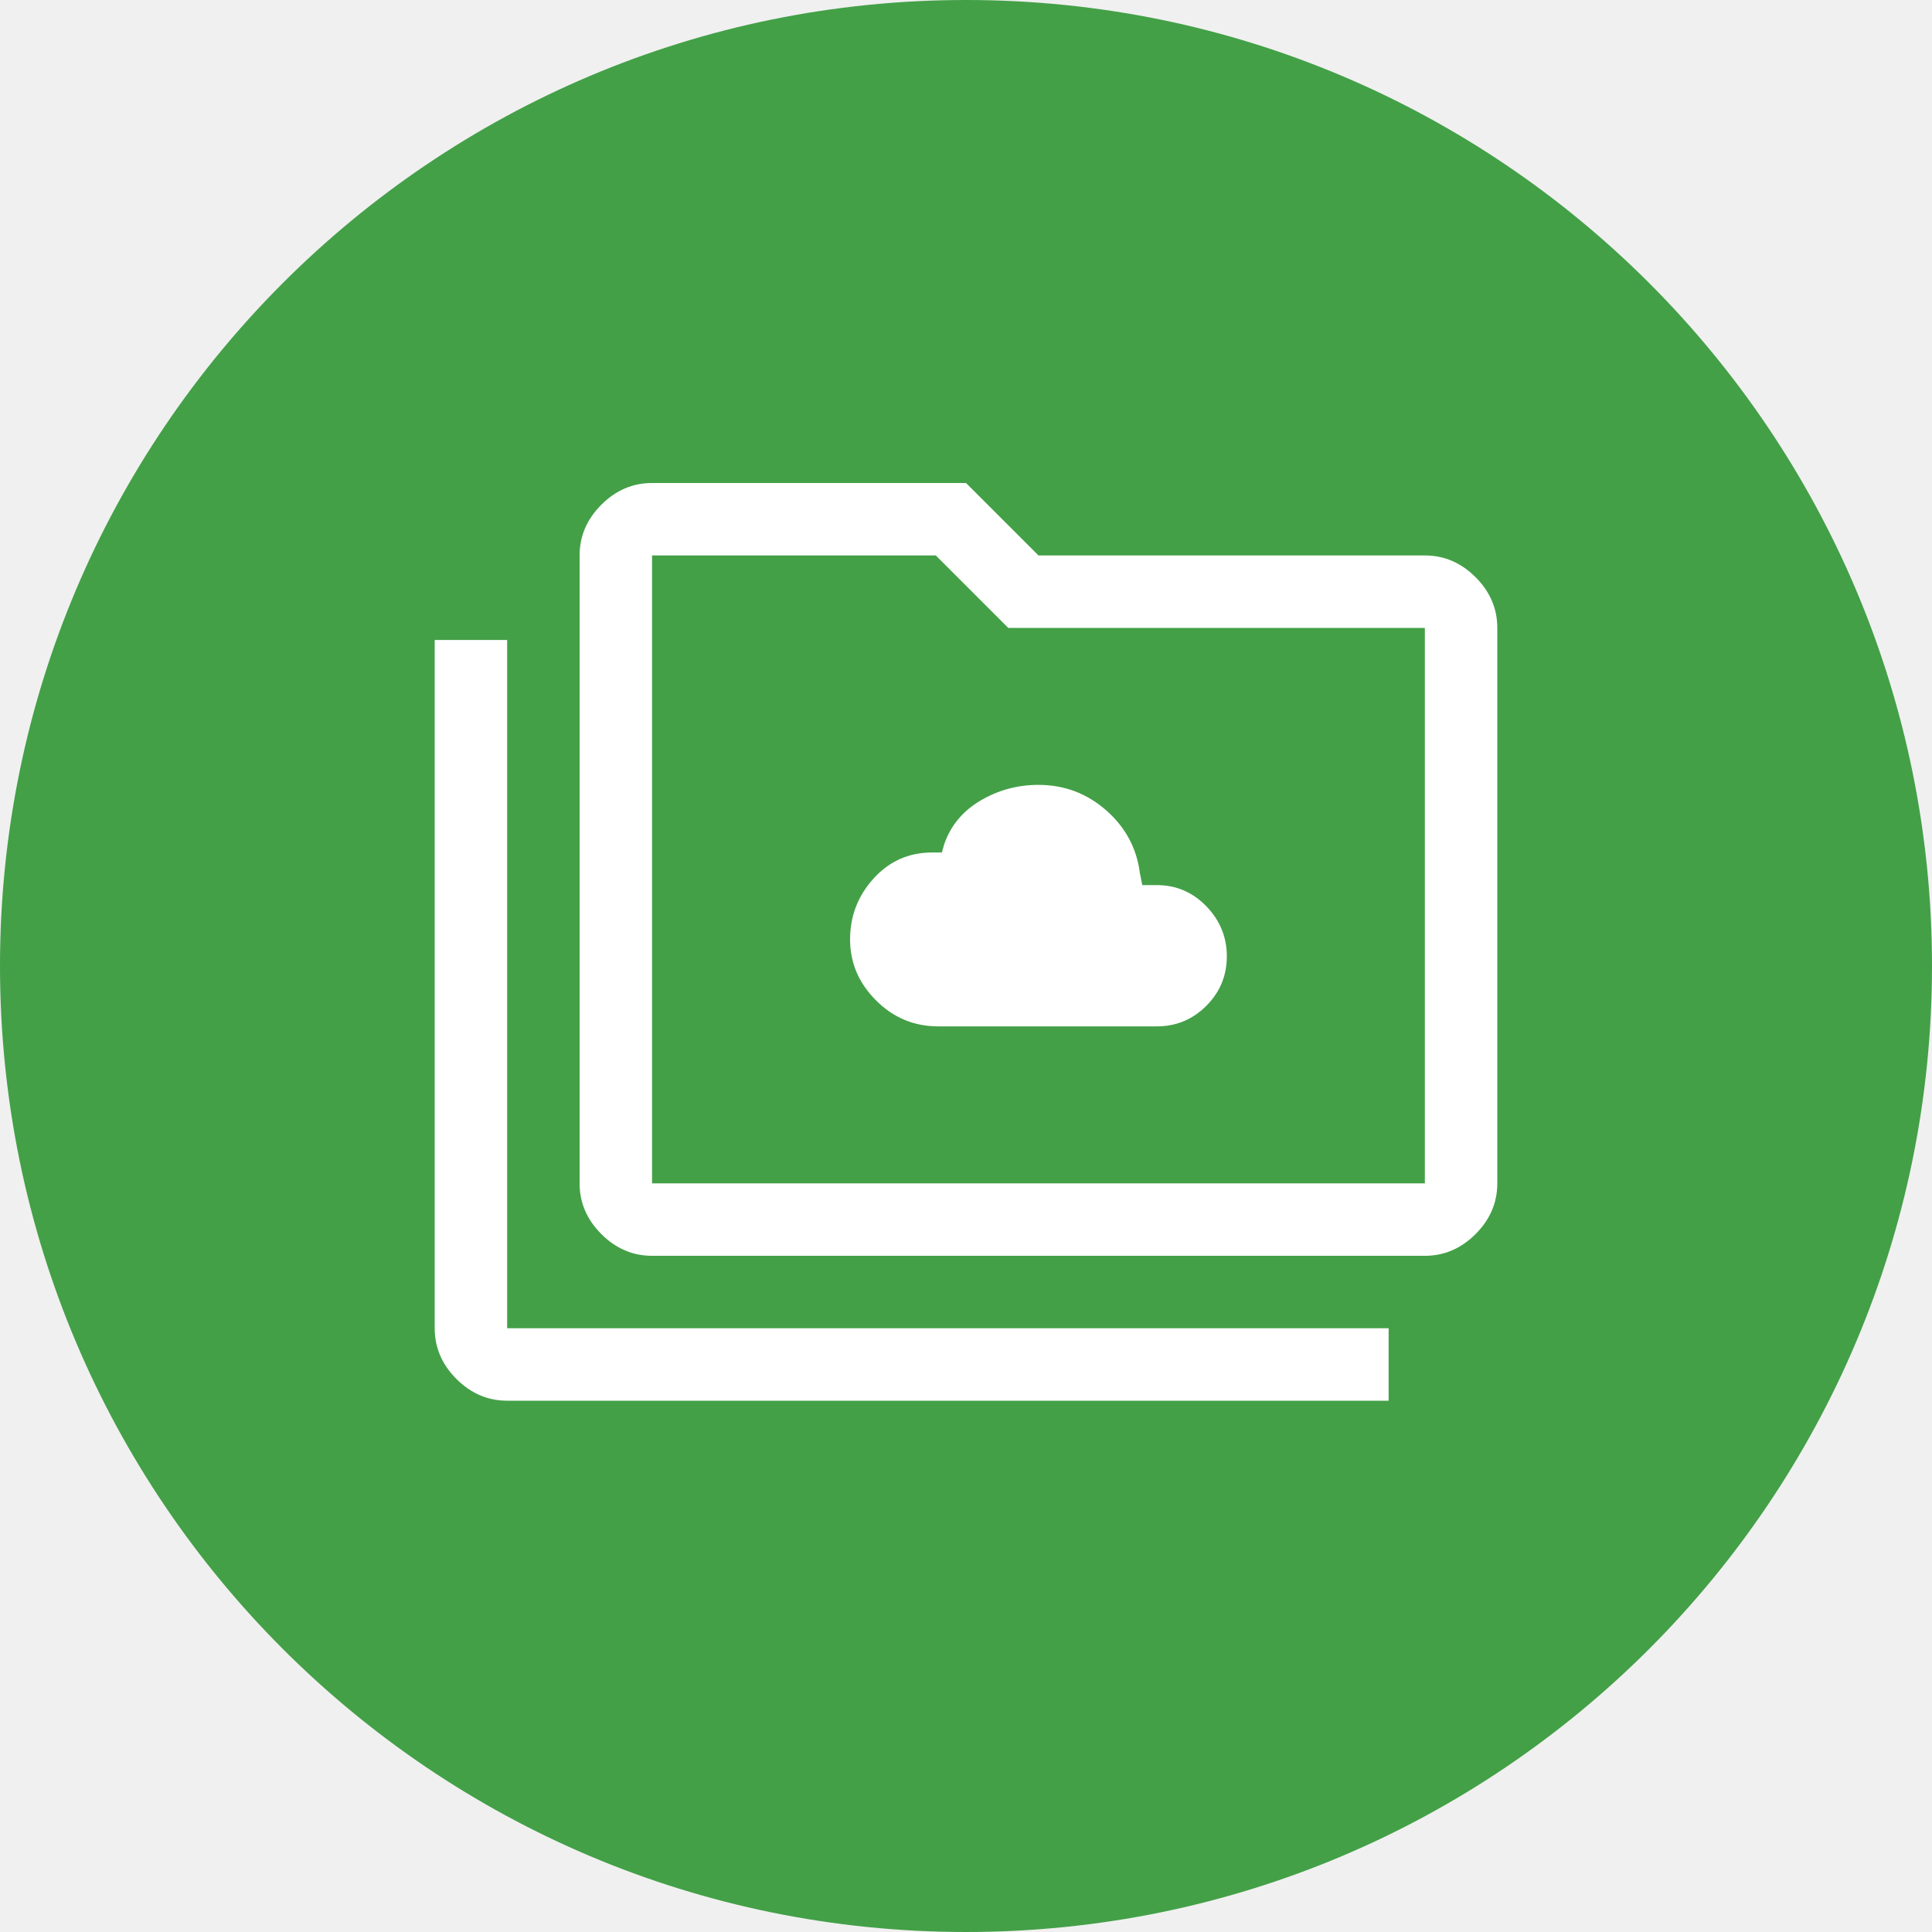
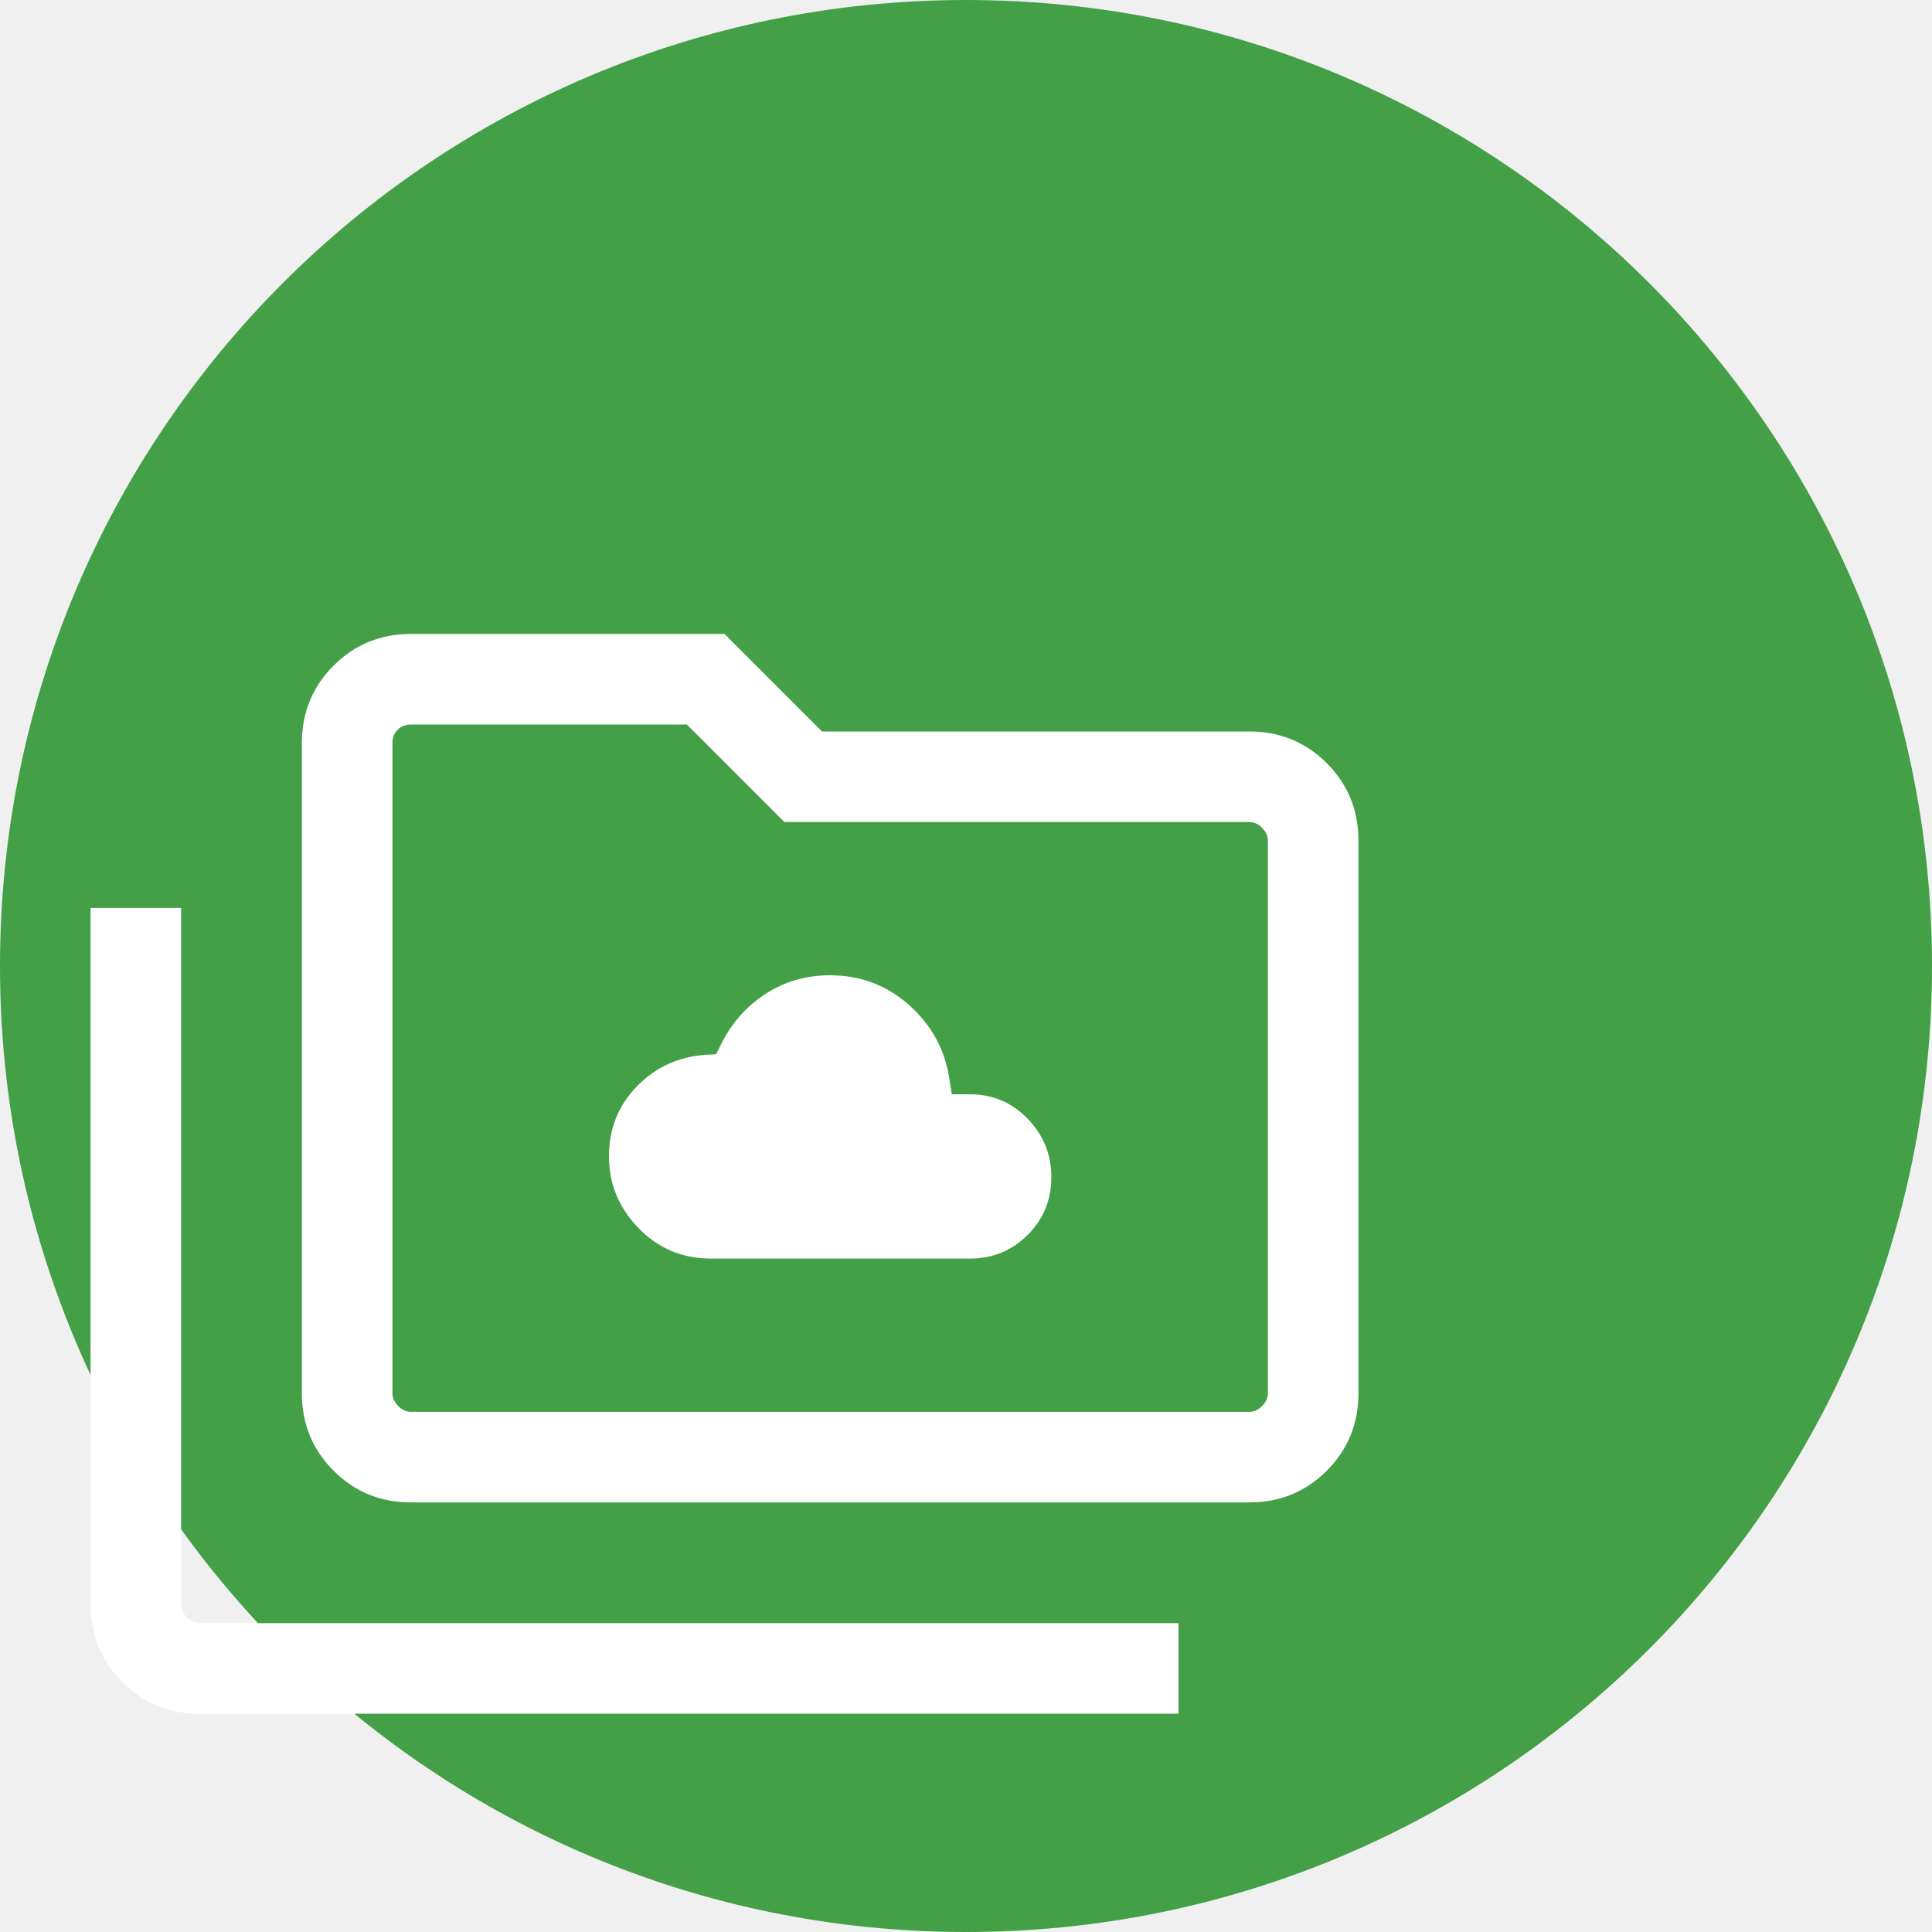
- <svg xmlns="http://www.w3.org/2000/svg" width="24" height="24" viewBox="0 0 48 48">
-   <circle fill="#43A047" cx="50%" cy="50%" r="50%" />
-   <g transform="translate(9.6 9.6) scale(0.6 0.6)">
-     <path fill="#ffffff" d="M22.85 26.5h9.05q1.2 0 2.05-.85.85-.85.85-2.05 0-1.2-.85-2.075-.85-.875-2.05-.875h-.6l-.1-.5q-.2-1.55-1.4-2.6T27 16.5q-1.3 0-2.4.65-1.1.65-1.5 1.8l-.1.35h-.4q-1.45 0-2.425 1.075Q19.2 21.45 19.2 22.9t1.075 2.525Q21.35 26.5 22.85 26.5ZM5 42q-1.2 0-2.1-.9Q2 40.2 2 39V10.5h3V39h36.5v3Zm6-6q-1.2 0-2.1-.9Q8 34.2 8 33V7q0-1.2.9-2.1Q9.8 4 11 4h13l3 3h16q1.2 0 2.1.9.9.9.9 2.1v23q0 1.2-.9 2.1-.9.9-2.1.9Zm0-3h32V10H25.75l-3-3H11v26Zm0 0V7v26Z" />
+ <svg xmlns="http://www.w3.org/2000/svg" width="24" height="24" viewBox="0 -960 960 960">
+   <circle fill="#43A047" cx="50%" cy="-50%" r="50%" />
+   <g transform-origin="50% -50%" transform="scale(0.75 0.75)">
+     <path fill="#ffffff" d="M471.15-446.15h171.46q22.54 0 38.24-15.7 15.69-15.69 15.69-38.23 0-22.53-15.69-38.73Q665.15-555 642.61-555h-12l-1.53-9.62q-4.24-29.3-26.5-49.26-22.27-19.97-52.58-19.97-24.08 0-43.15 12.54-19.08 12.54-29.31 33.62l-3.08 6.15-7.31.39q-26.92 2-45.3 21-18.39 19-18.39 46.3 0 27.31 19.58 47.5 19.57 20.2 48.11 20.2ZM132.31-144.62q-30.31 0-51.31-21-21-21-21-51.3v-461.54h60v461.54q0 4.61 3.85 8.46 3.84 3.84 8.46 3.84h648.46v60H132.31Zm140-140q-30.31 0-51.31-21-21-21-21-51.3v-430.77Q200-818 221-839q21-21 51.31-21H480l64.61 64.62h283.08q30.31 0 51.31 21 21 21 21 51.3v366.16q0 30.3-21 51.3-21 21-51.31 21H272.31Zm0-59.99h555.38q4.62 0 8.46-3.85 3.85-3.85 3.85-8.46v-366.16q0-4.61-3.85-8.46-3.84-3.85-8.46-3.85h-308L455.08-800H272.31q-5.39 0-8.85 3.46t-3.46 8.85v430.77q0 4.61 3.84 8.46 3.85 3.85 8.47 3.85Zm-12.31 0V-800v455.39Z" />
  </g>
</svg>
